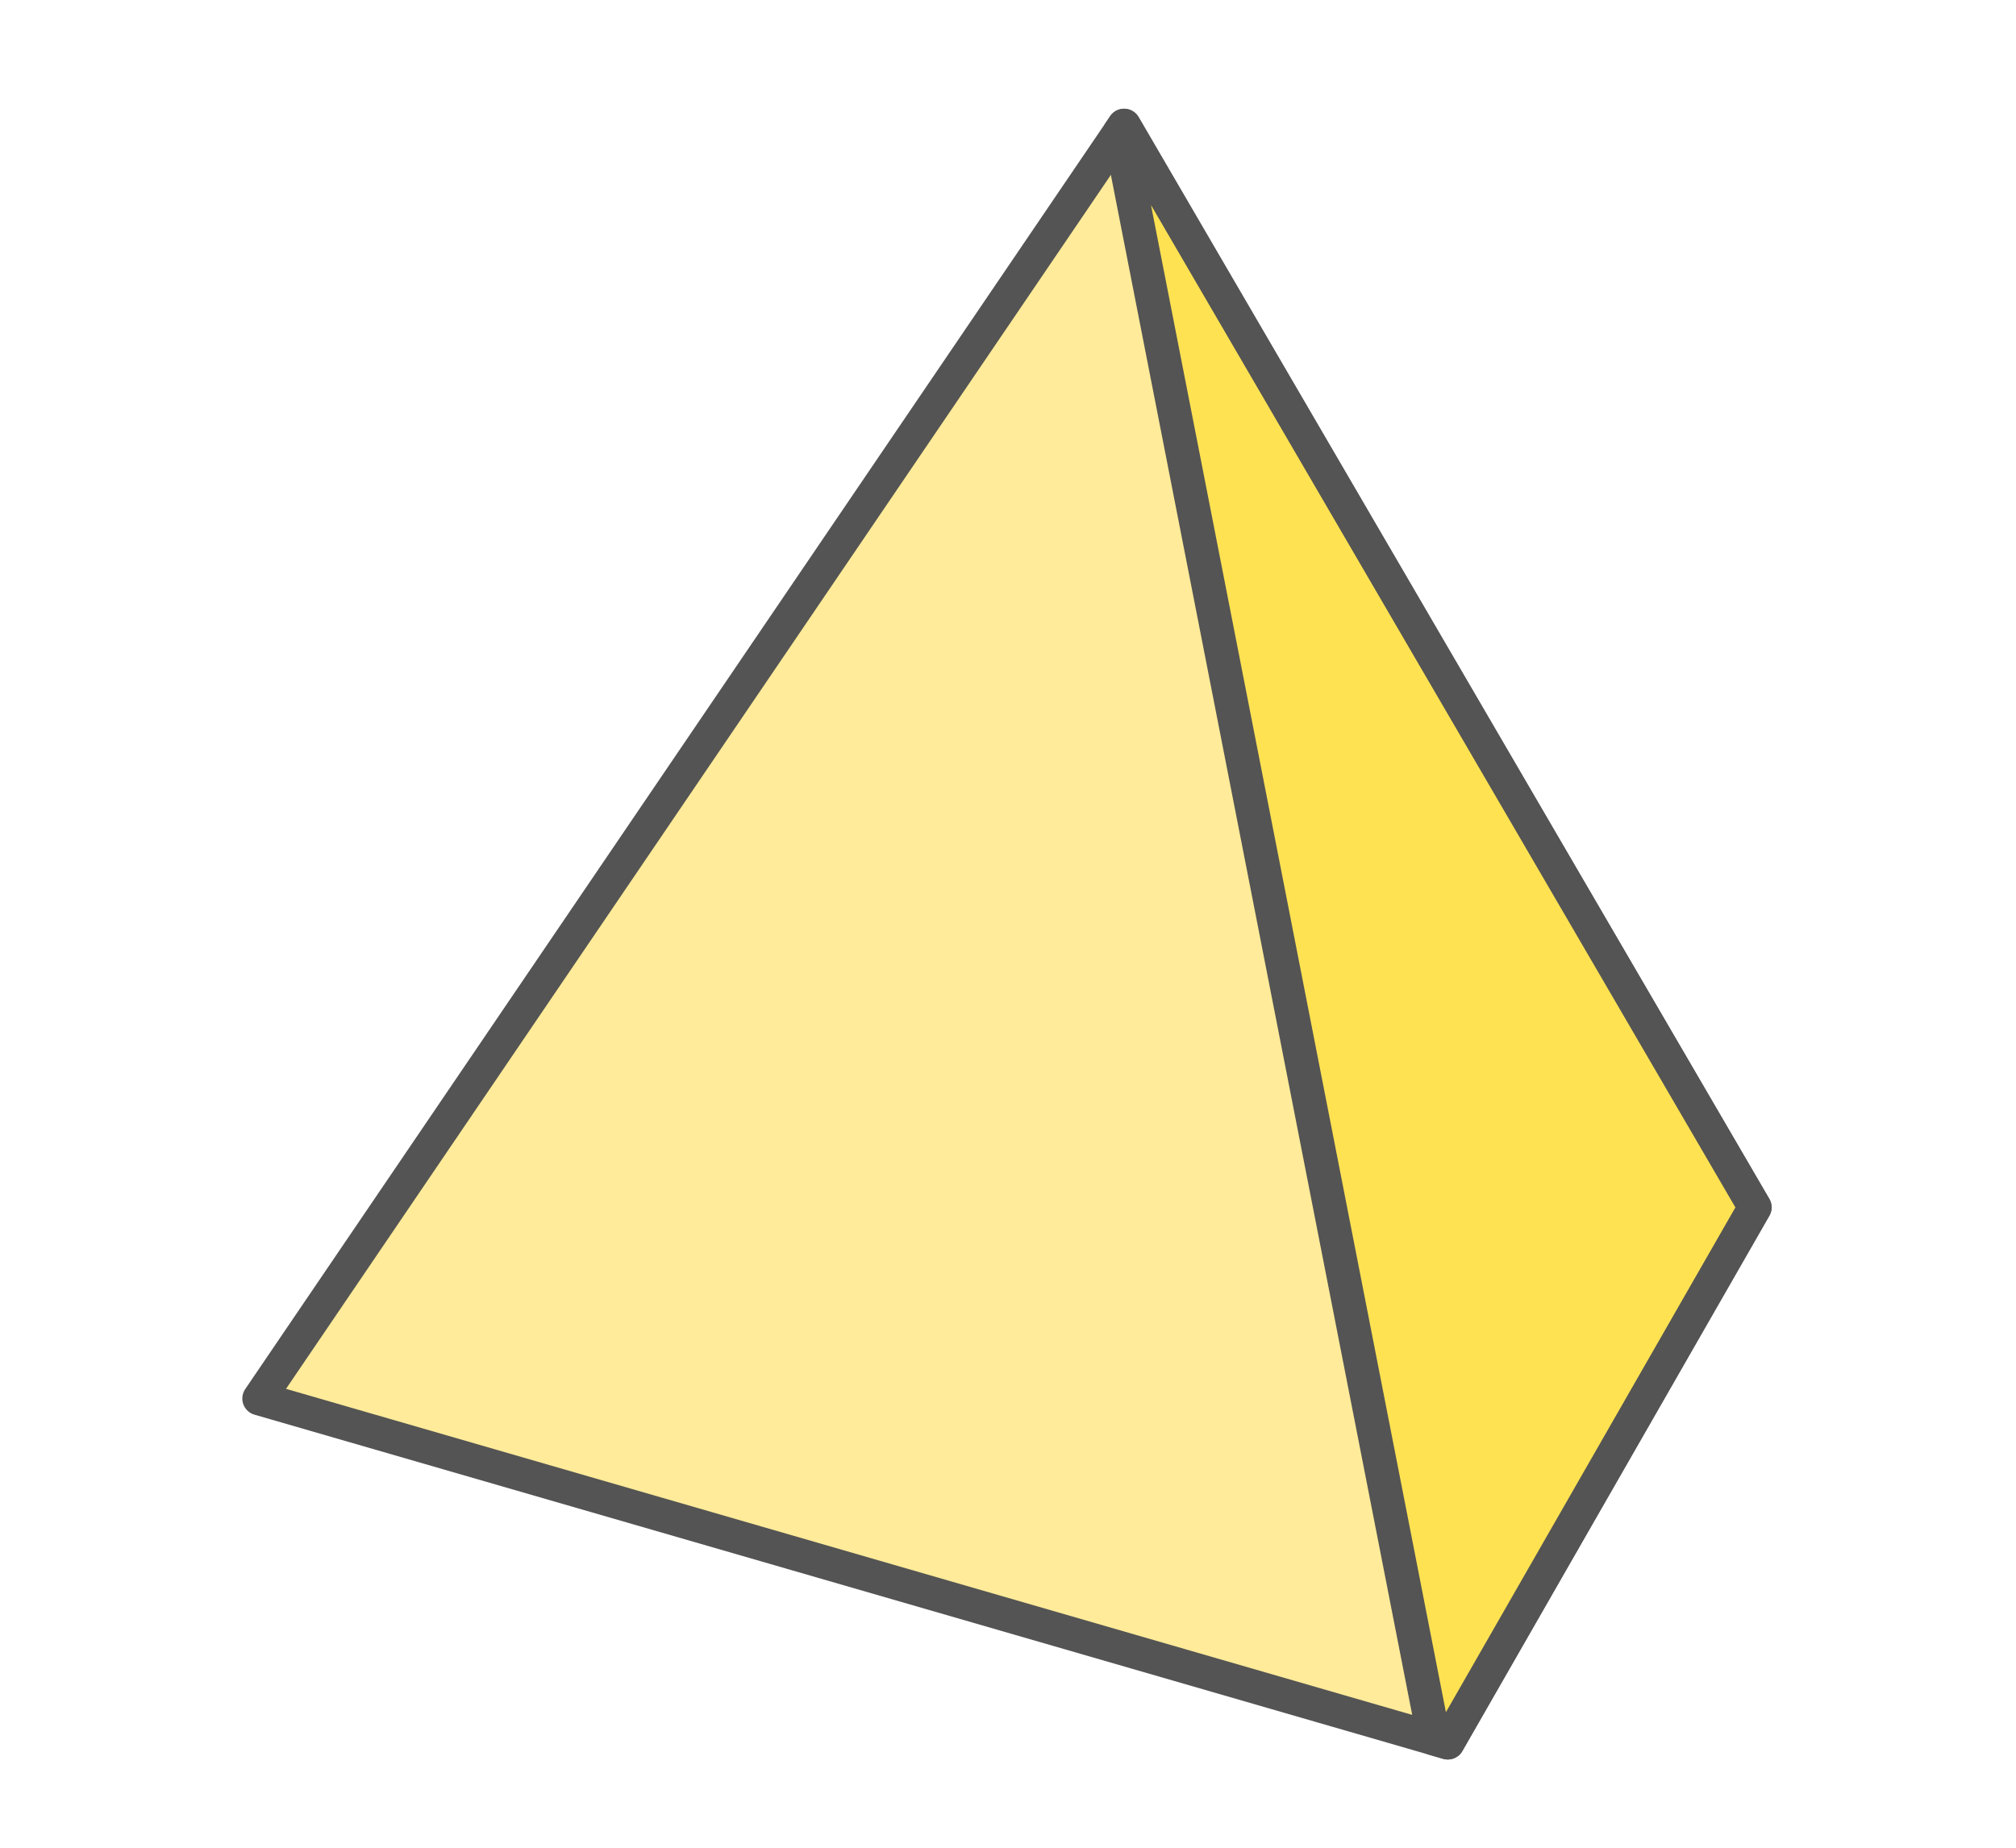
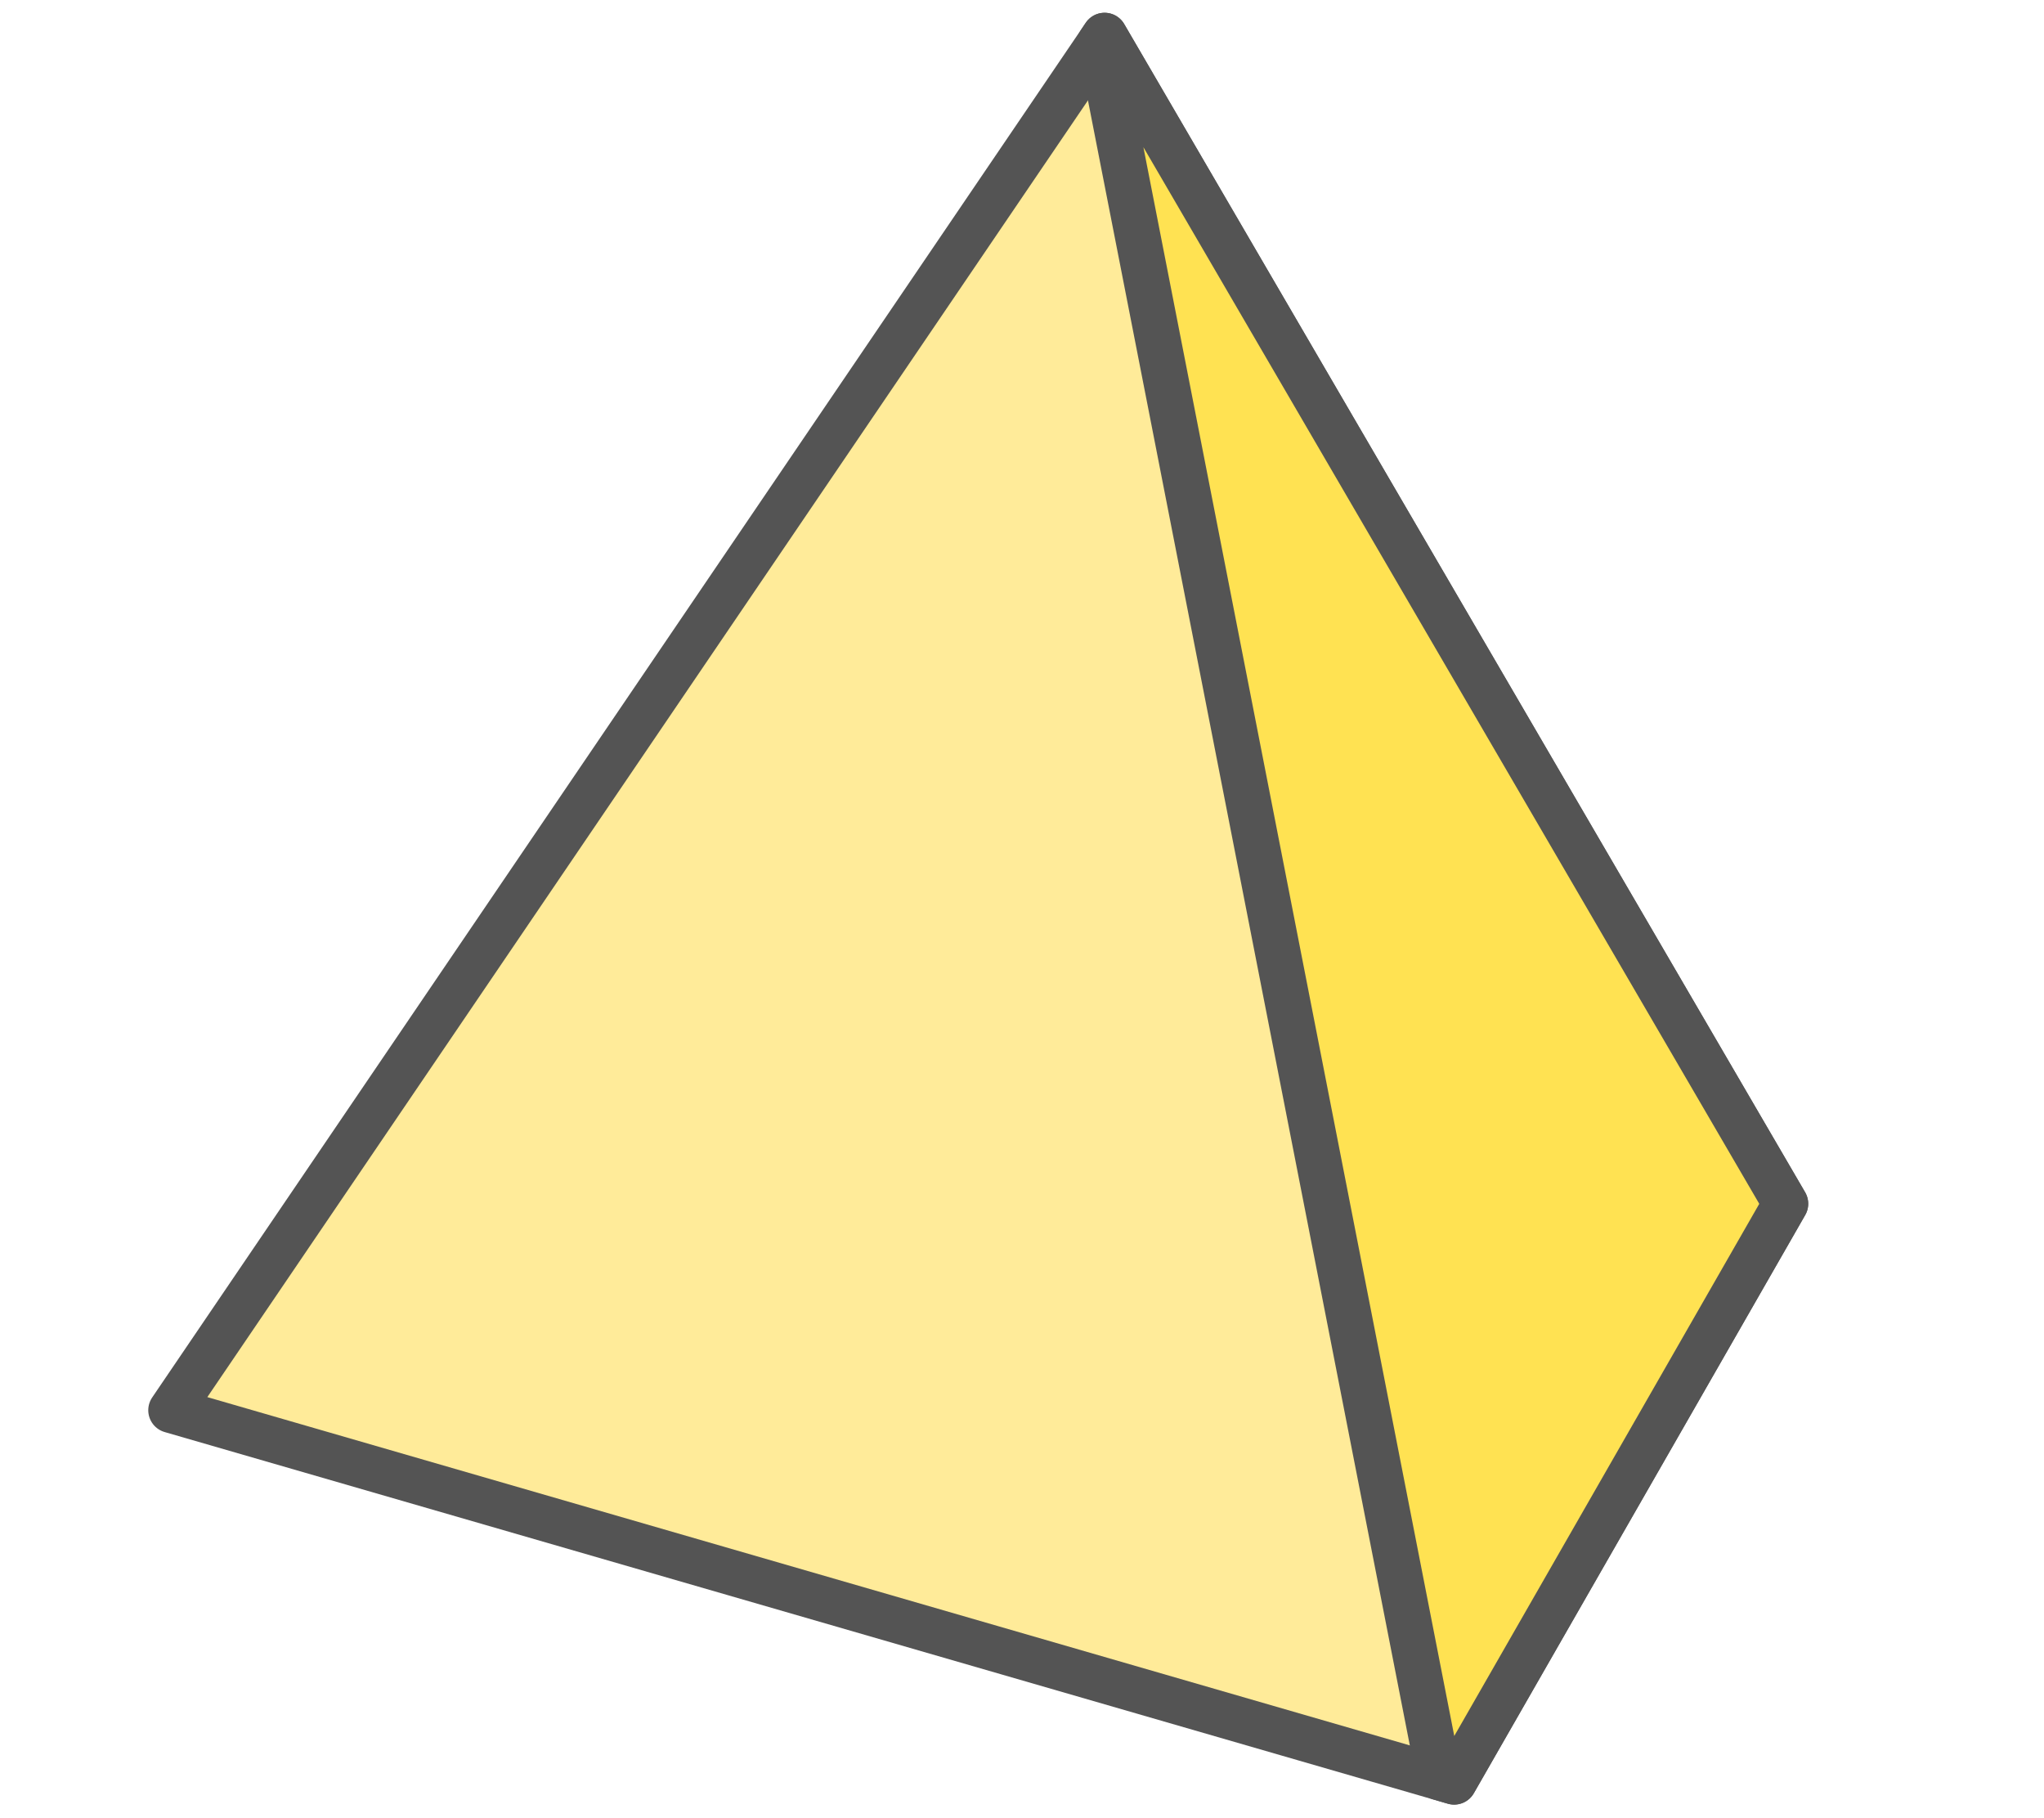
- <svg xmlns="http://www.w3.org/2000/svg" version="1.1" id="green" x="0px" y="0px" width="60px" height="55px" viewBox="0 0 60 55" enable-background="new 0 0 60 55" xml:space="preserve">
+ <svg xmlns="http://www.w3.org/2000/svg" version="1.1" id="green" x="0px" y="0px" width="45px" height="40px" viewBox="7.5 7.5 45 40" enable-background="new 7.5 7.5 45 40" xml:space="preserve">
  <g>
-     <path fill="#FFEB99" stroke="#545454" stroke-linecap="round" stroke-linejoin="round" stroke-miterlimit="10" d="M33.455,3.737   L7.712,41.629l35.377,10.244l9.137-15.935L33.455,3.737z" />
-     <polygon fill="#FFE252" stroke="#545454" stroke-linecap="round" stroke-linejoin="round" stroke-miterlimit="10" points="   33.455,3.737 33.322,3.933 42.678,51.754 43.089,51.873 52.226,35.938  " />
+     <path fill="#FFEB99" stroke="#545454" stroke-linecap="round" stroke-linejoin="round" stroke-miterlimit="10" d="M31.818,8.281   L11.264,38.539l28.25,8.18l7.295-12.725L31.818,8.281z" />
+     <polygon fill="#FFE252" stroke="#545454" stroke-linecap="round" stroke-linejoin="round" stroke-miterlimit="10" points="   31.818,8.281 31.713,8.439 39.186,46.623 39.514,46.719 46.809,33.994  " />
  </g>
</svg>
